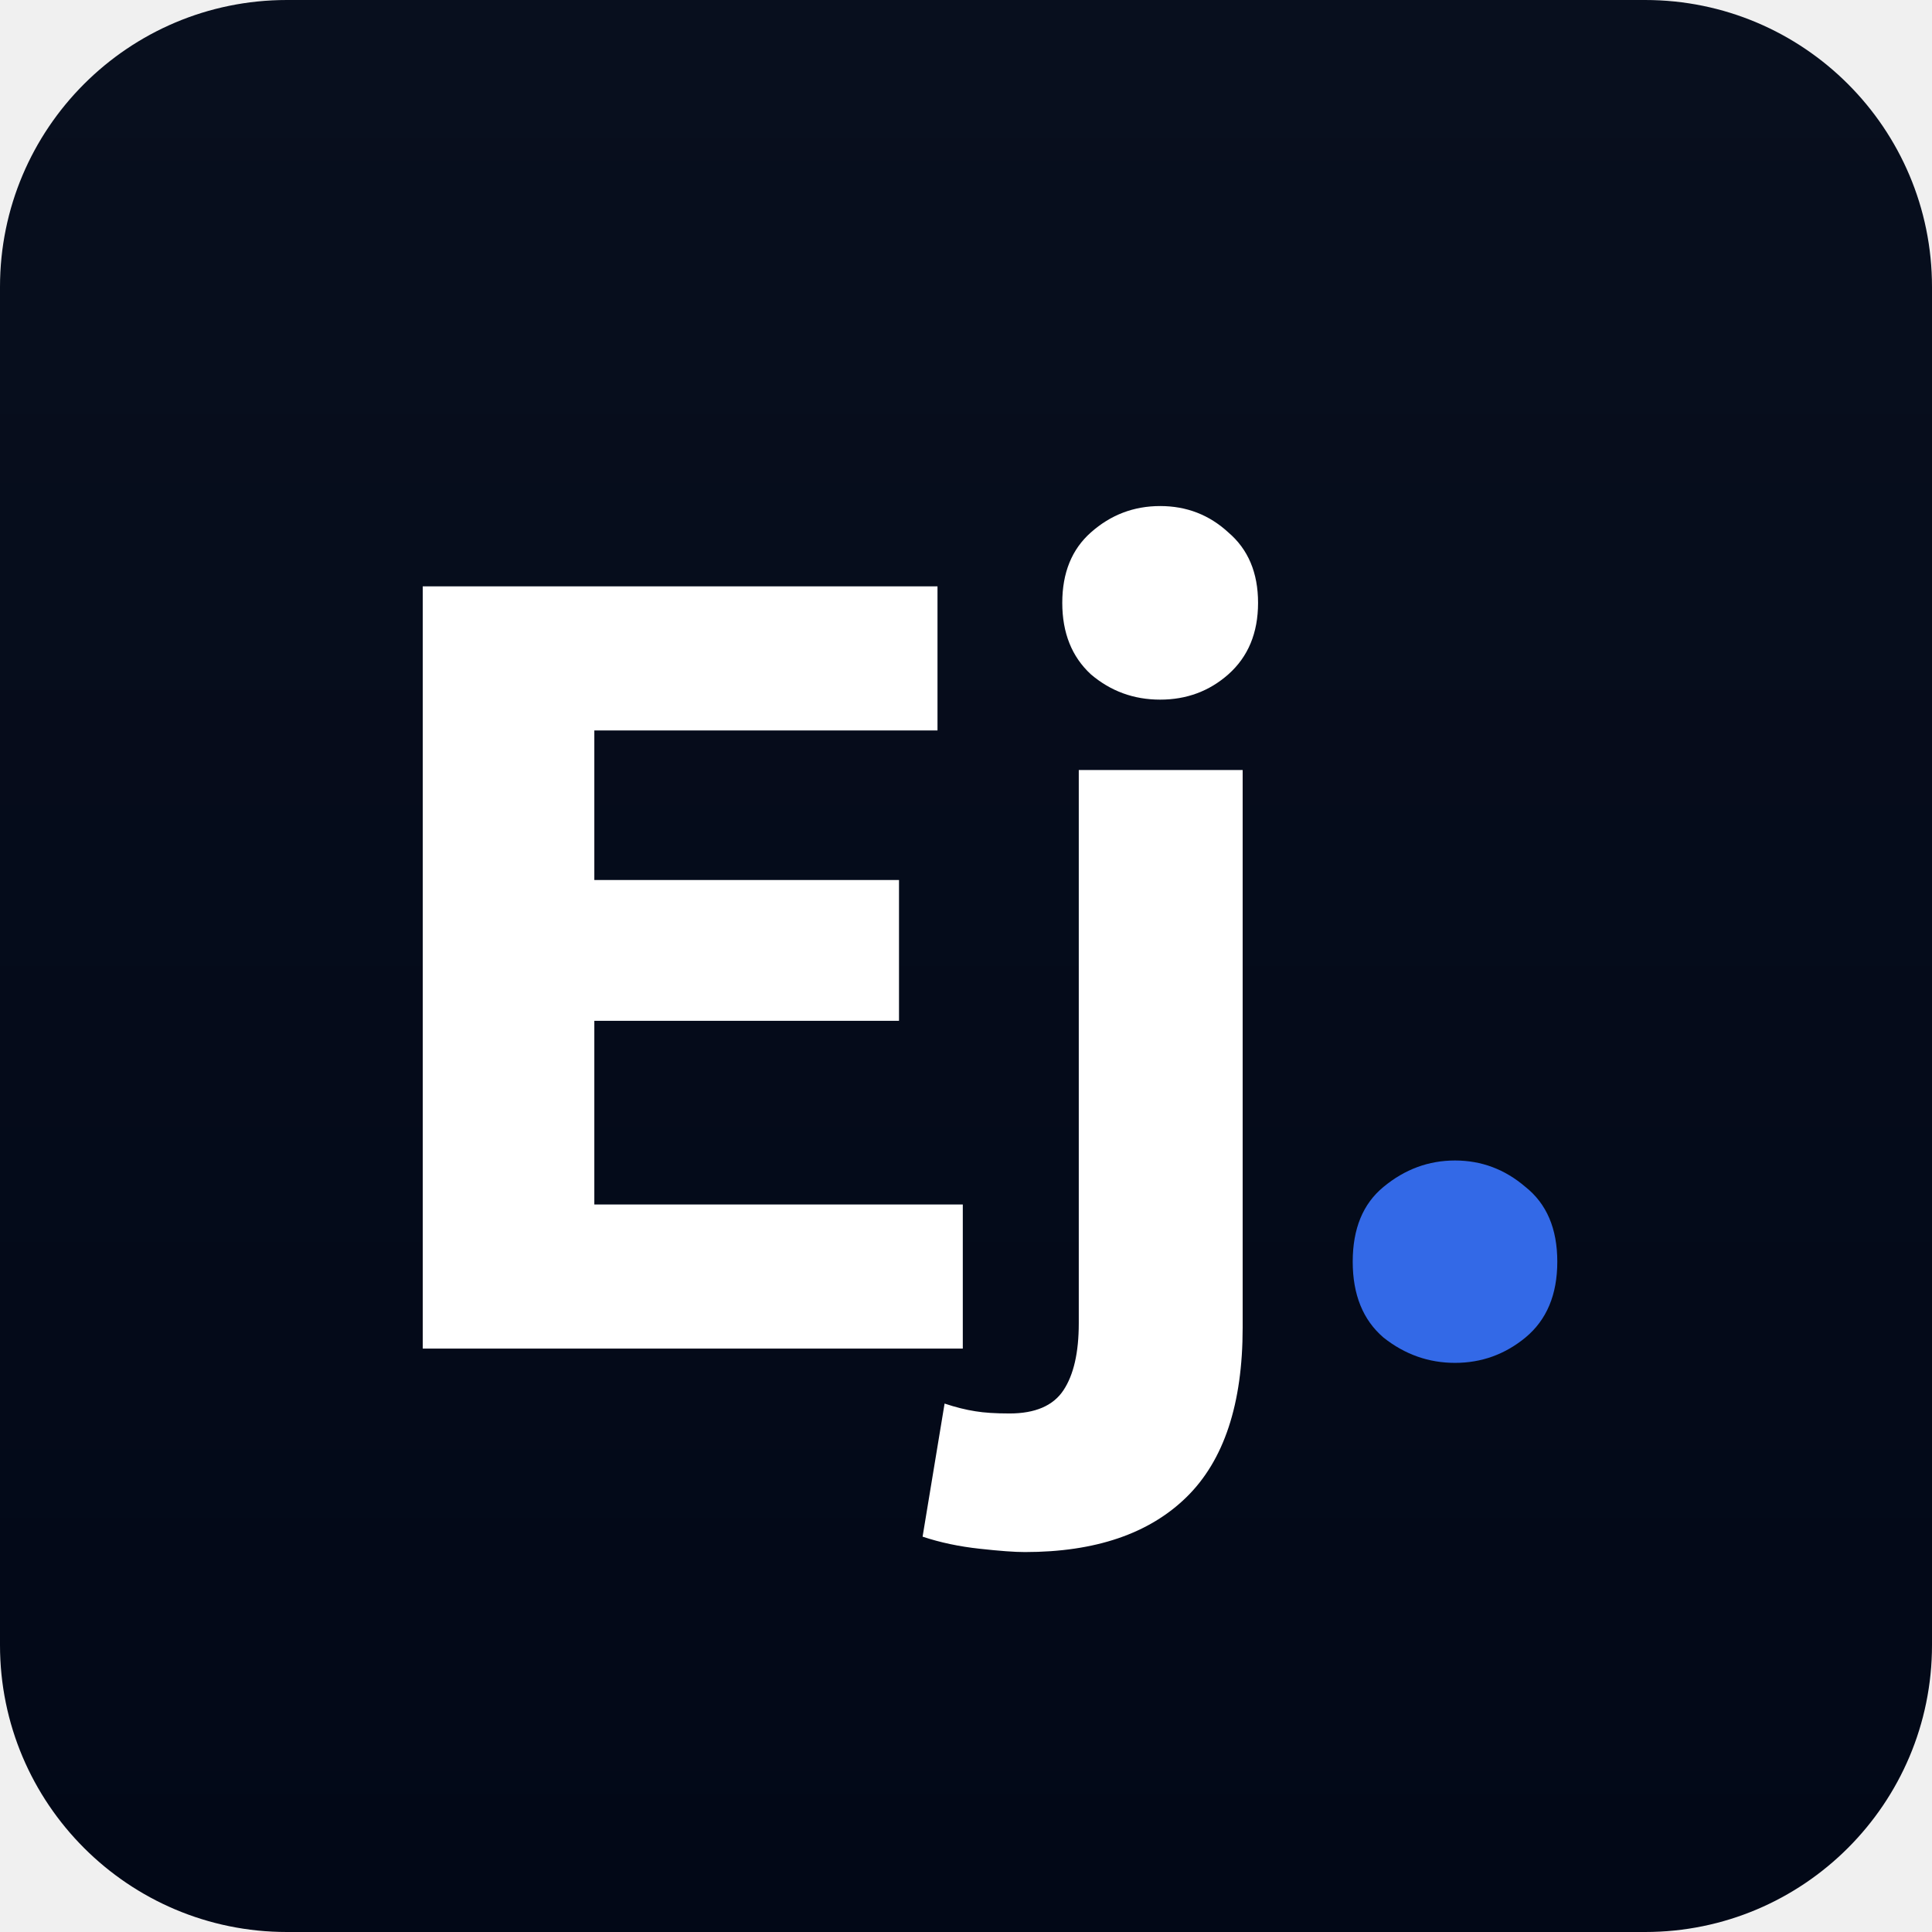
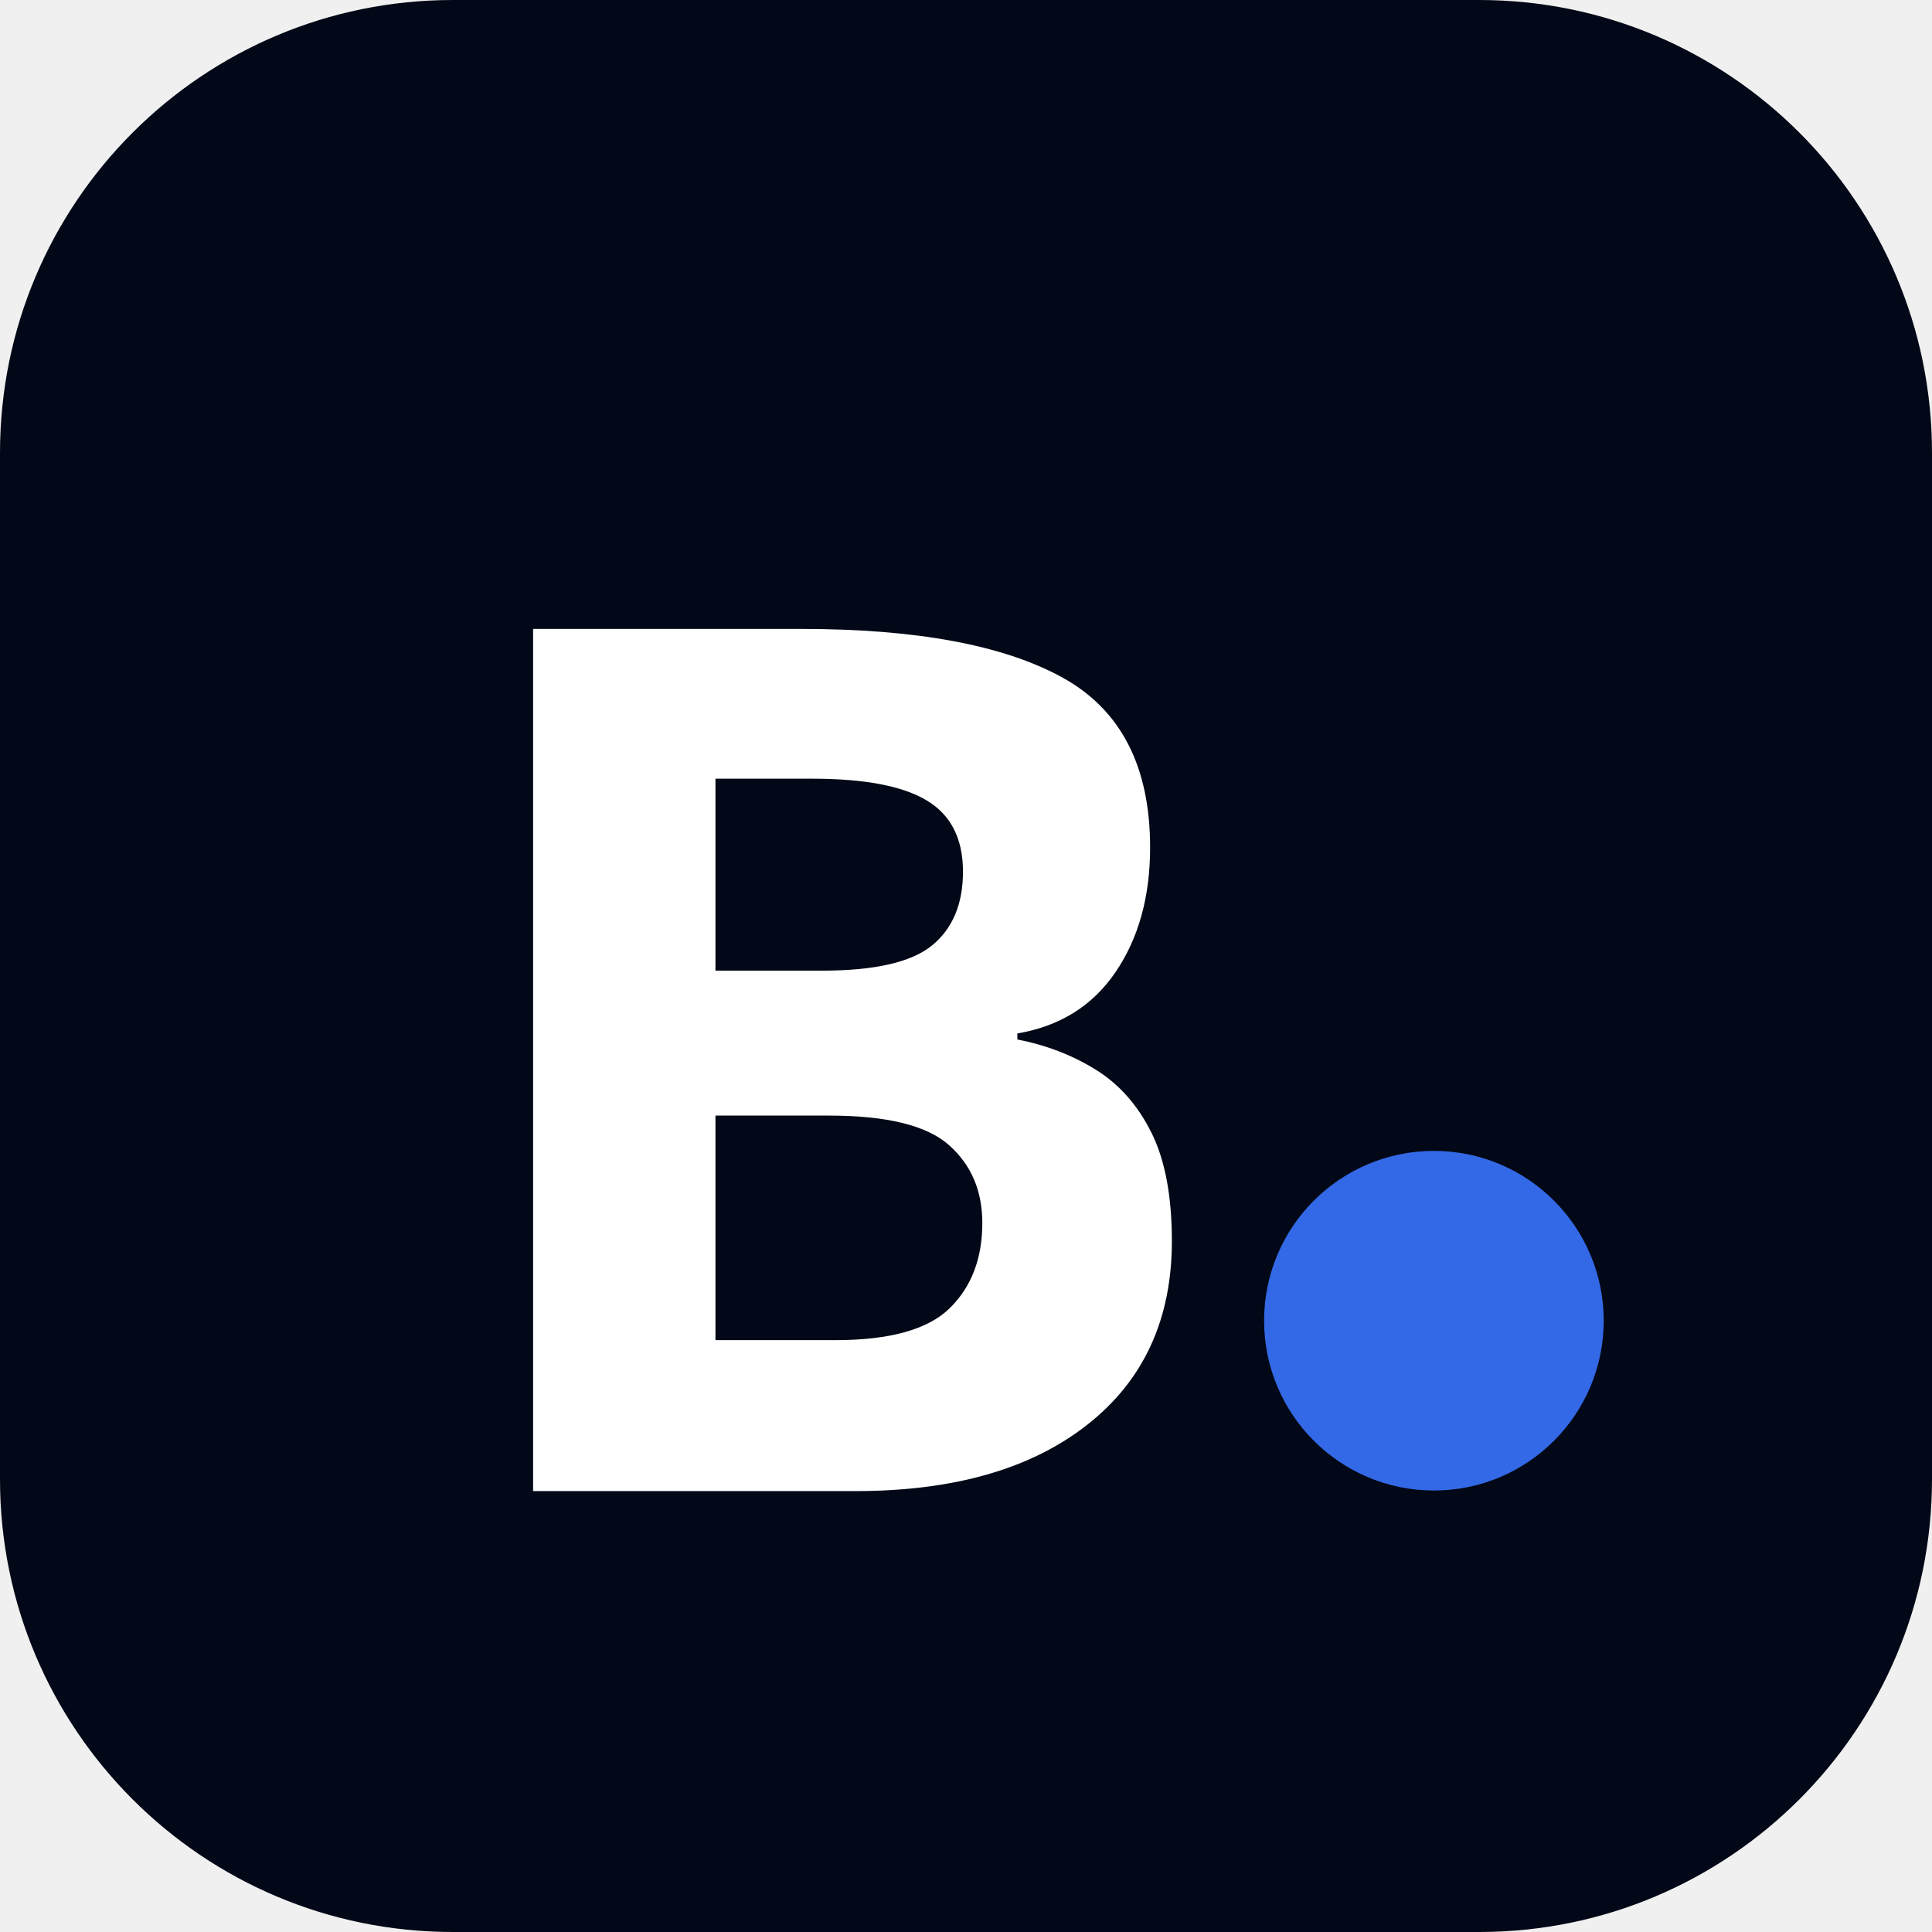
- <svg xmlns="http://www.w3.org/2000/svg" width="202" height="202" viewBox="0 0 202 202" fill="none">
-   <rect width="202" height="202" rx="30" fill="url(#paint0_linear_18_2)" />
-   <path d="M44.2 141V61.305H98.02V76.37H62.14V92.01H93.995V106.73H62.14V125.935H100.665V141H44.2ZM107.156 162.275C106.083 162.275 104.511 162.16 102.441 161.93C100.295 161.7 98.301 161.278 96.461 160.665L98.761 146.75C99.911 147.133 100.985 147.402 101.981 147.555C102.901 147.708 104.09 147.785 105.546 147.785C108.23 147.785 110.108 146.98 111.181 145.37C112.255 143.76 112.791 141.422 112.791 138.355V80.51H129.926V138.815C129.926 146.788 127.971 152.692 124.061 156.525C120.151 160.358 114.516 162.275 107.156 162.275ZM131.536 63.03C131.536 66.173 130.501 68.665 128.431 70.505C126.438 72.268 124.061 73.15 121.301 73.15C118.541 73.15 116.126 72.268 114.056 70.505C112.063 68.665 111.066 66.173 111.066 63.03C111.066 59.887 112.063 57.433 114.056 55.67C116.126 53.83 118.541 52.91 121.301 52.91C124.061 52.91 126.438 53.83 128.431 55.67C130.501 57.433 131.536 59.887 131.536 63.03Z" fill="white" />
-   <path d="M162.823 131.915C162.823 135.365 161.712 138.01 159.488 139.85C157.342 141.613 154.888 142.495 152.128 142.495C149.368 142.495 146.877 141.613 144.653 139.85C142.507 138.01 141.433 135.365 141.433 131.915C141.433 128.465 142.507 125.858 144.653 124.095C146.877 122.255 149.368 121.335 152.128 121.335C154.888 121.335 157.342 122.255 159.488 124.095C161.712 125.858 162.823 128.465 162.823 131.915Z" fill="#3369E7" />
-   <defs>
-     <linearGradient id="paint0_linear_18_2" x1="101" y1="0" x2="101" y2="202" gradientUnits="userSpaceOnUse">
-       <stop stop-color="#080F1E" />
-       <stop offset="1" stop-color="#020817" />
-     </linearGradient>
-   </defs>
+ <svg xmlns="http://www.w3.org/2000/svg" width="512" height="512" viewBox="0 0 512 512" fill="none">
+   <rect width="512" height="512" rx="120" fill="#020817" />
+   <text x="220" y="50%" font-family="Ubuntu, sans-serif" font-weight="bold" font-size="320" fill="white" text-anchor="middle" dominant-baseline="central" dy="15">B</text>
+   <circle cx="380" cy="350" r="45" fill="#3369E7" />
</svg>
